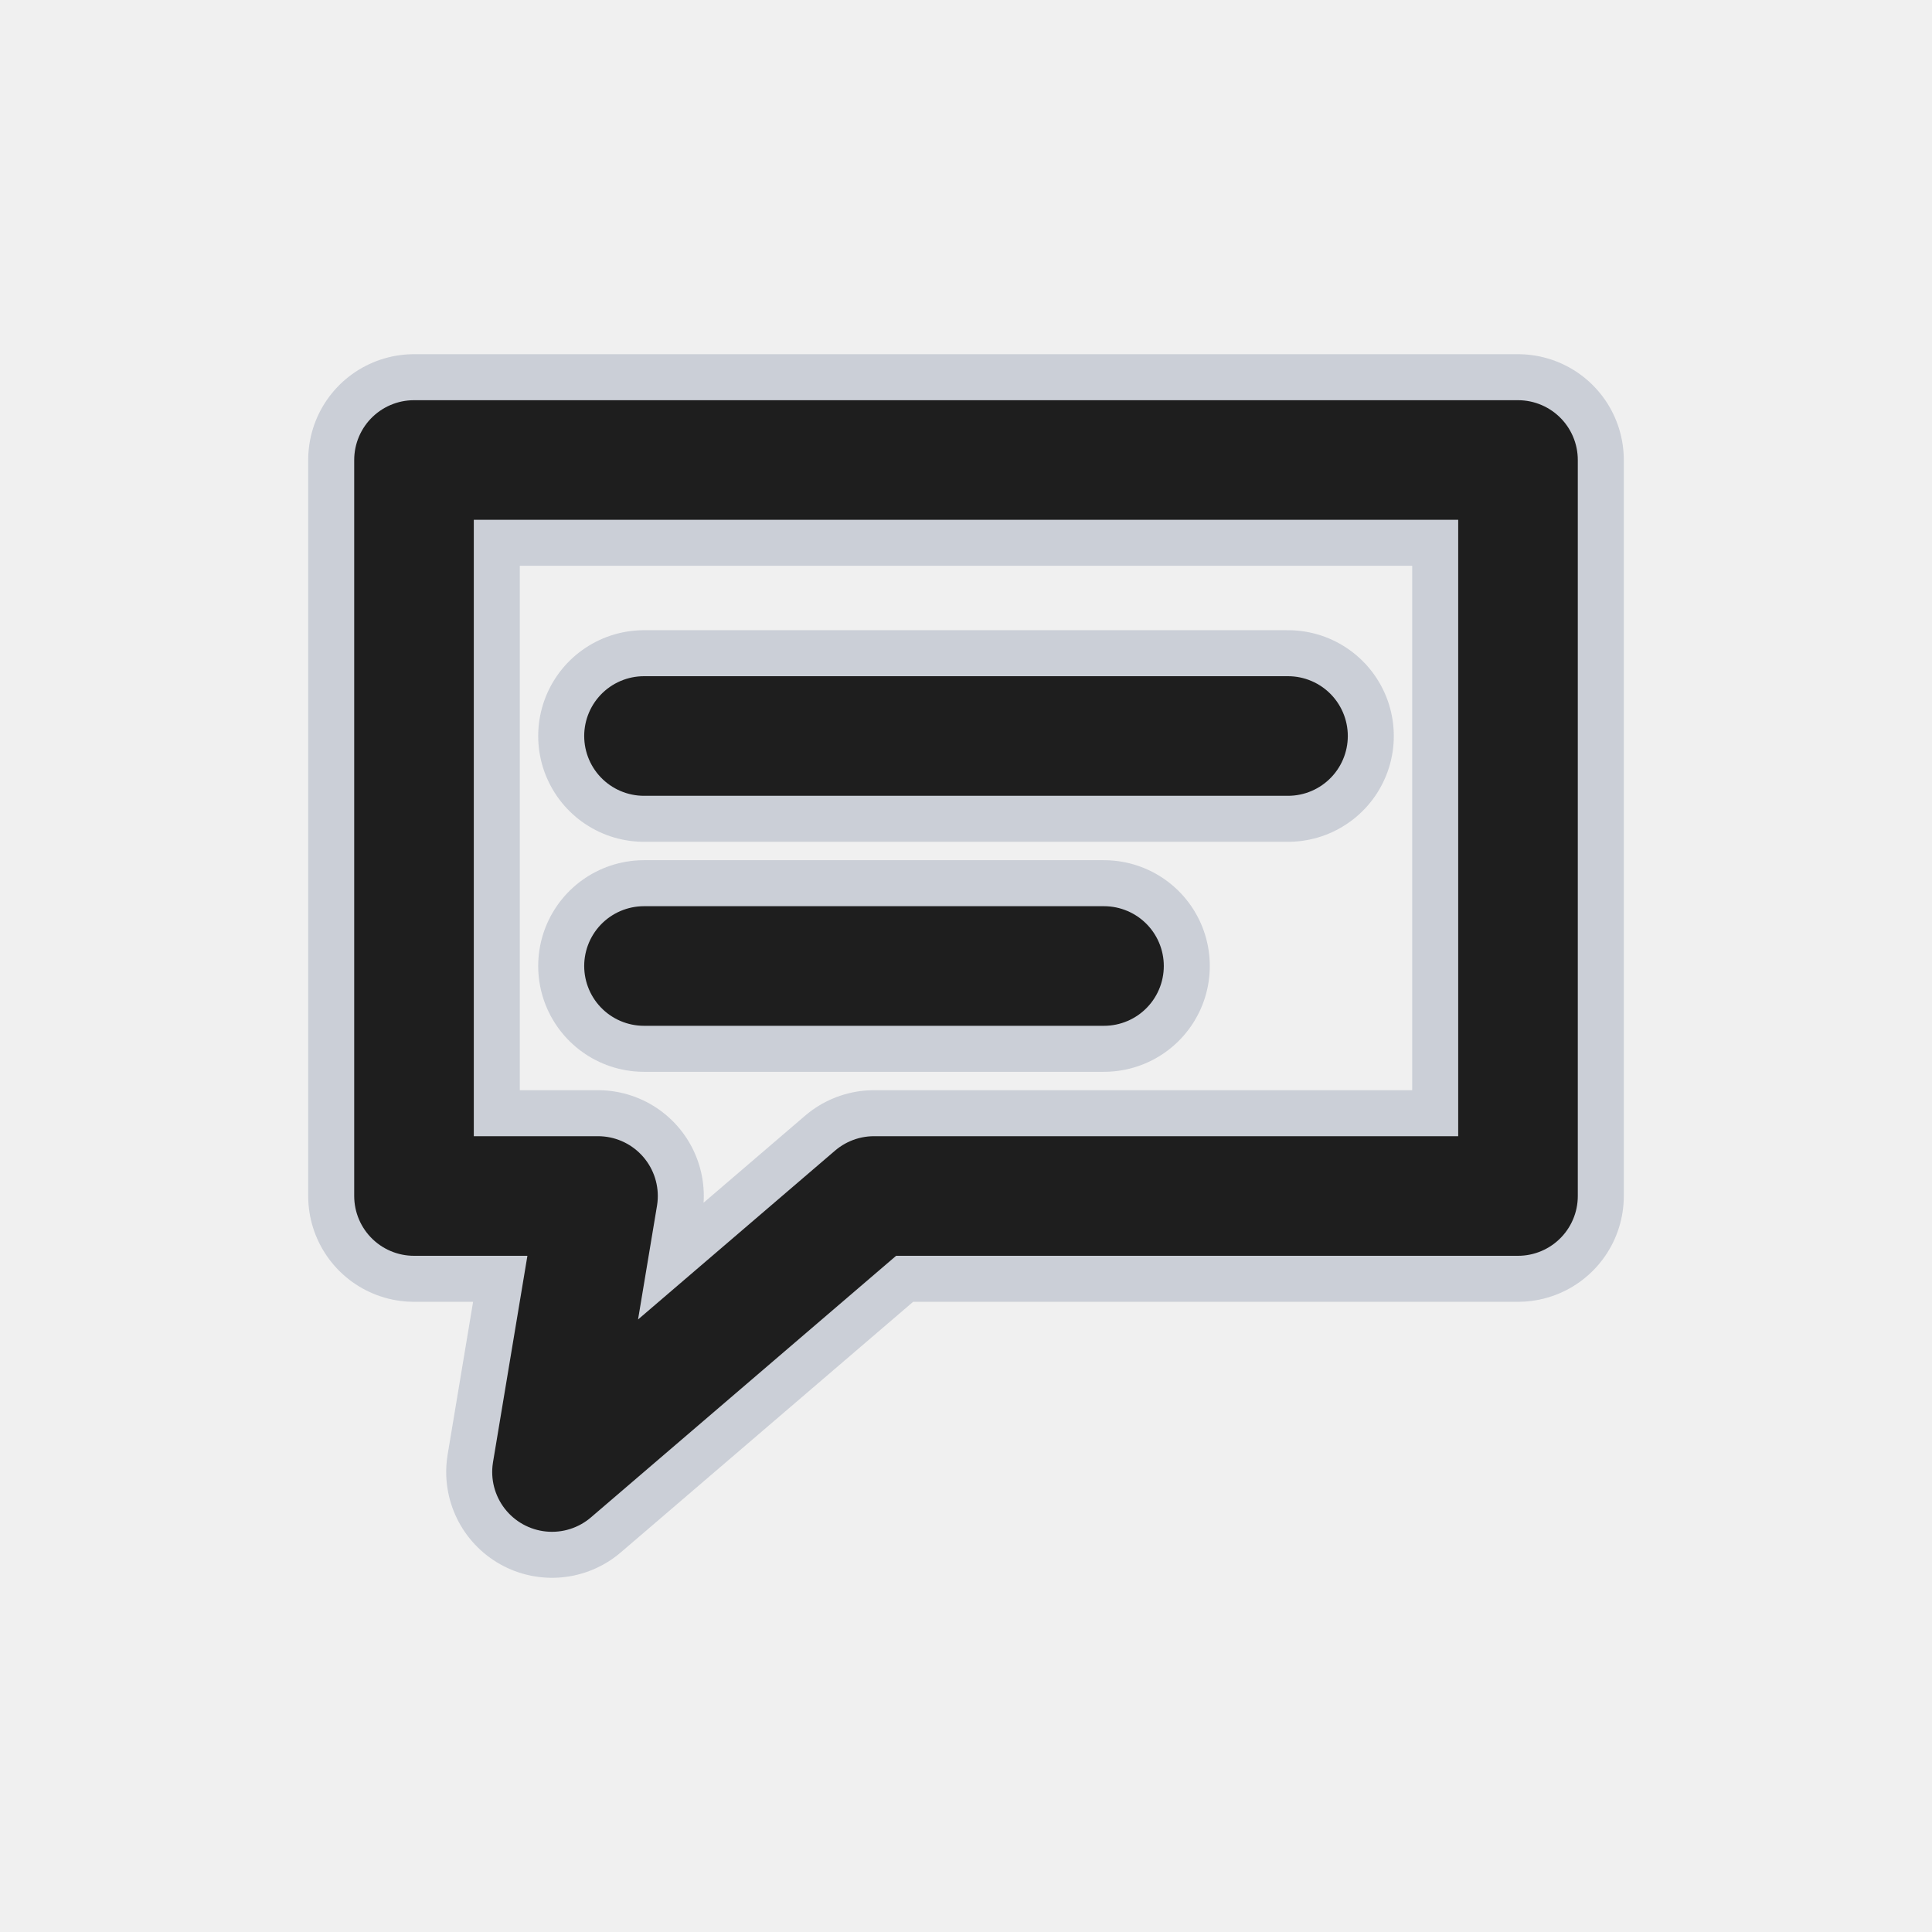
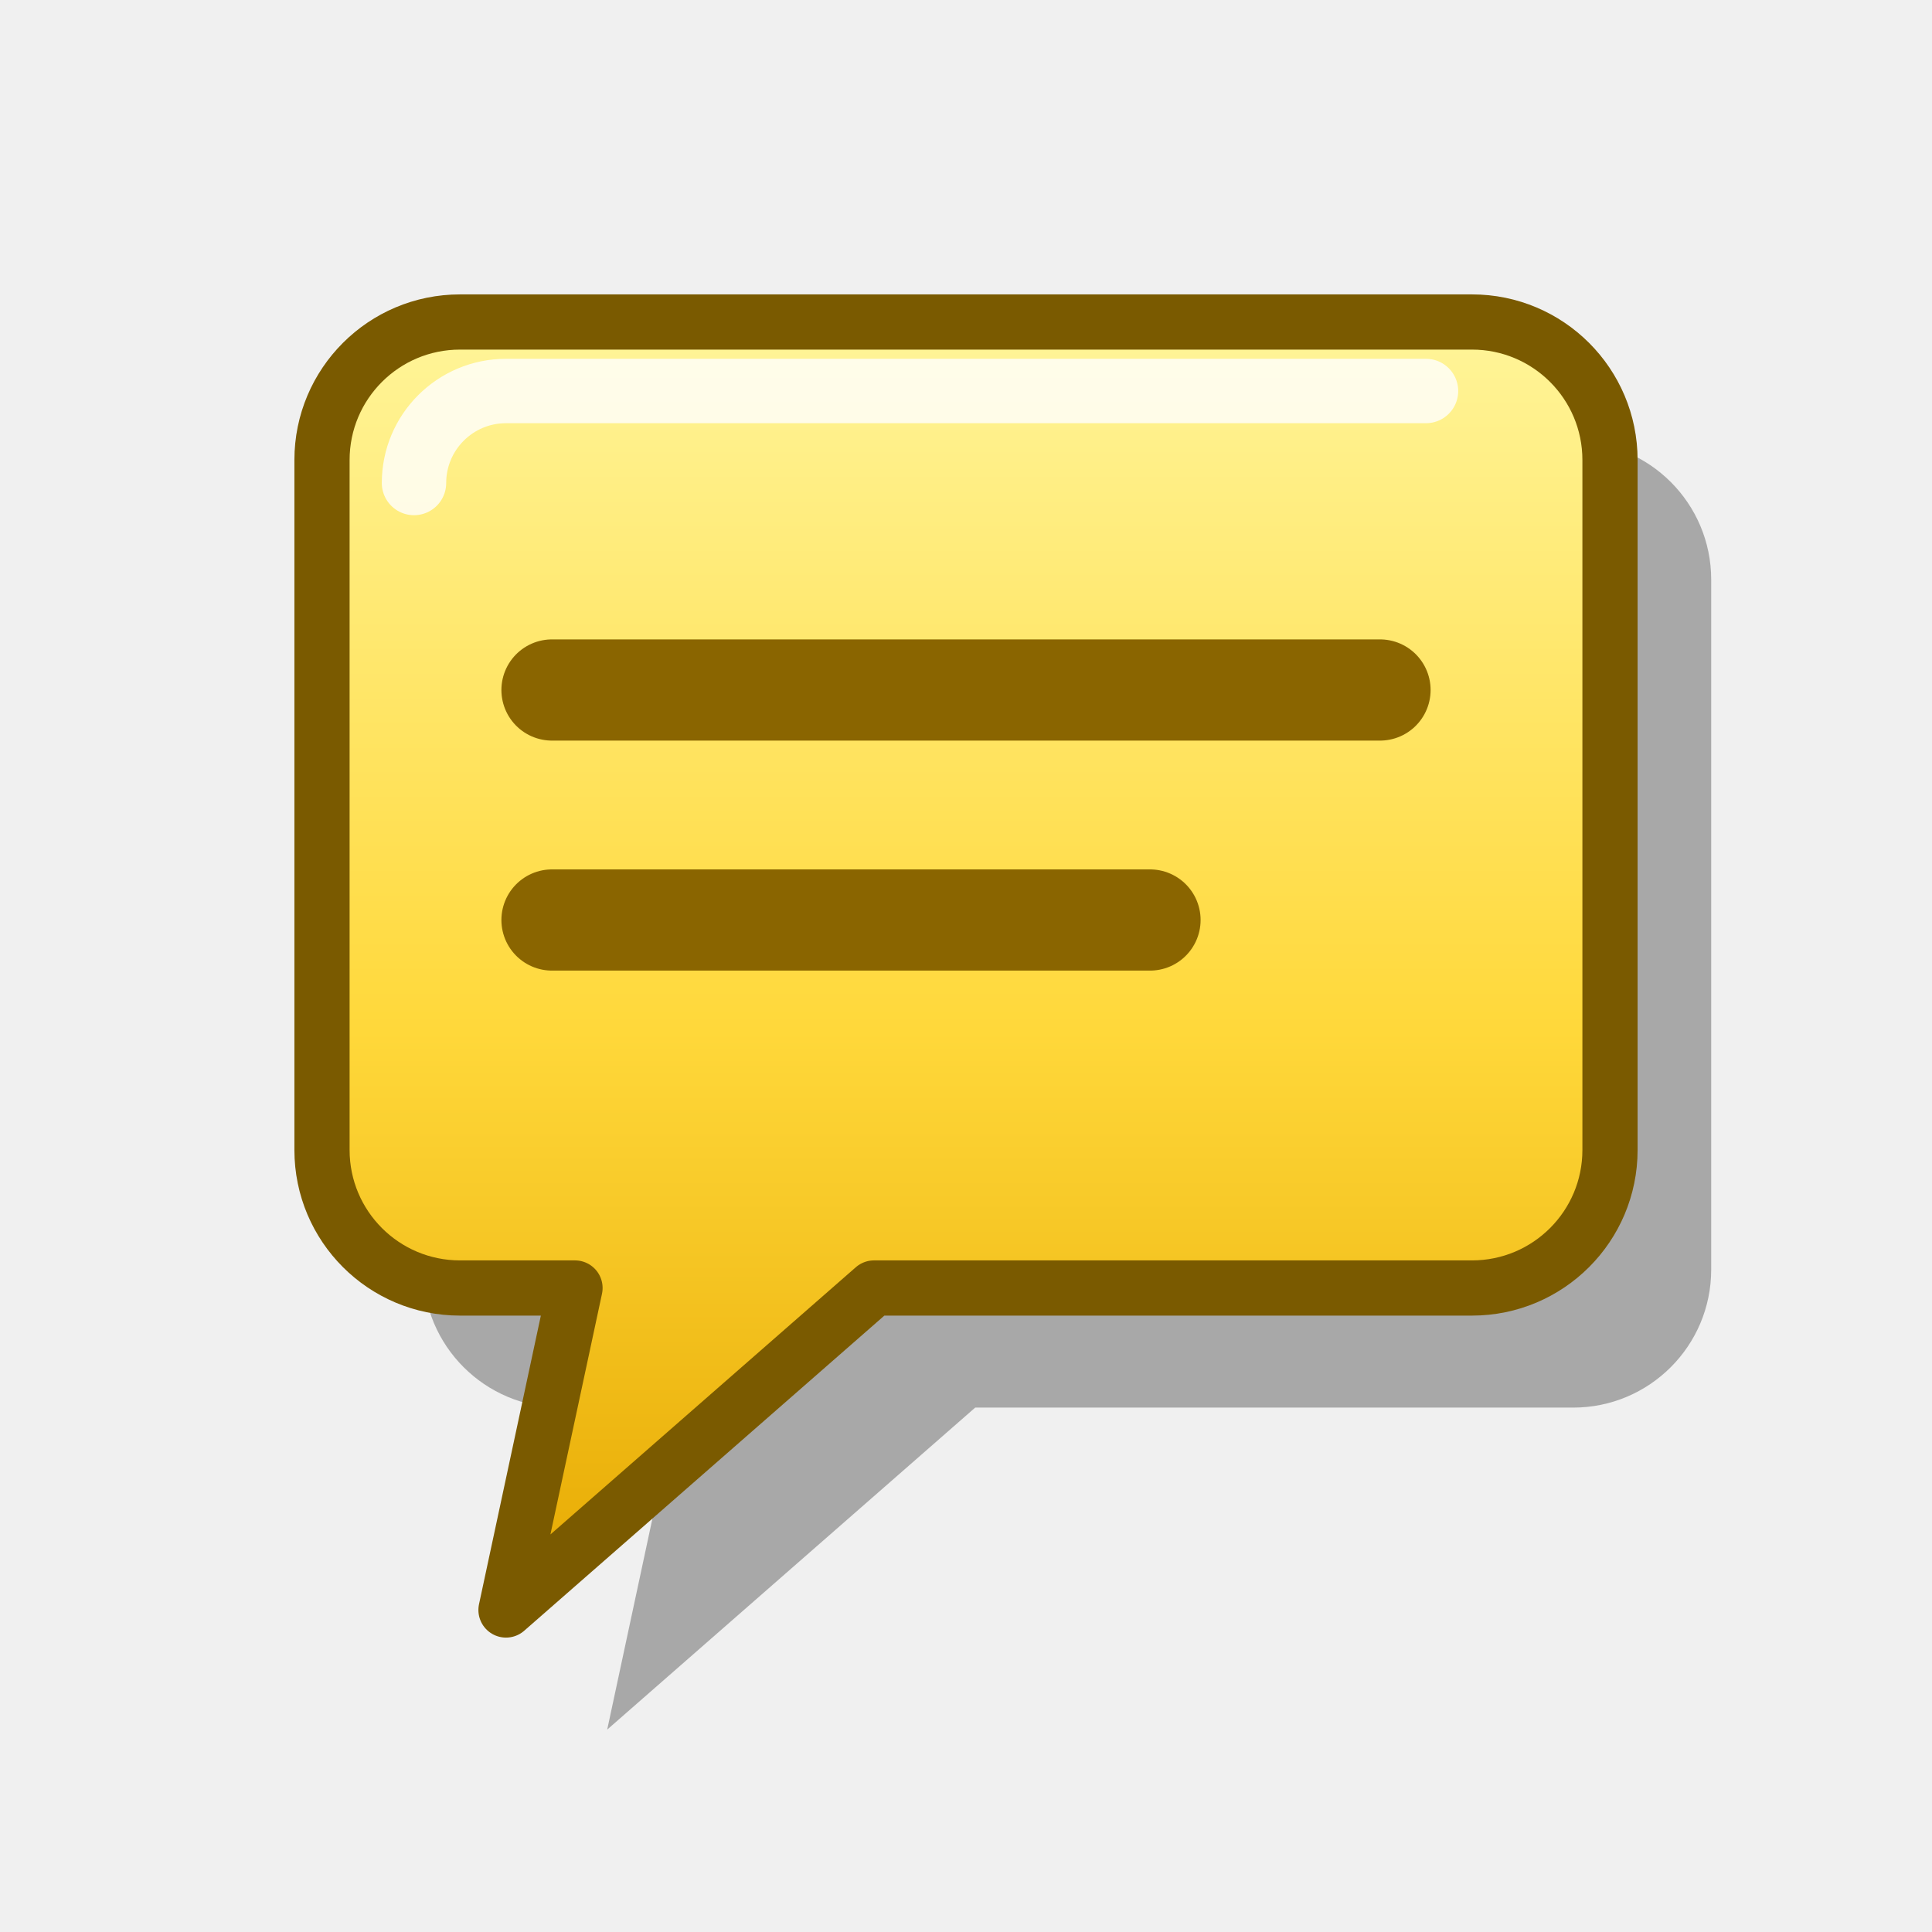
<svg xmlns="http://www.w3.org/2000/svg" width="42" height="42" viewBox="0 0 42 42">
-   <path d="M9 10 L33 10 L33 26 L19 26 L12 32 L13 26 L9 26 Z M14 16 L28 16 M14 21 L24 21" fill="none" stroke="#c4c9d2" stroke-opacity="0.85" stroke-width="4.6" stroke-linecap="round" stroke-linejoin="round" />
-   <path d="M9 10 L33 10 L33 26 L19 26 L12 32 L13 26 L9 26 Z M14 16 L28 16 M14 21 L24 21" fill="none" stroke="#1e1e1e" stroke-width="2.6" stroke-linecap="round" stroke-linejoin="round" />
+   <defs>
+     <linearGradient id="bubble" x1="0" y1="0" x2="0" y2="1">
+       <stop offset="0" stop-color="#fff59a" />
+       <stop offset="0.55" stop-color="#ffd83a" />
+       <stop offset="1" stop-color="#e6a800" />
+     </linearGradient>
+   </defs>
+   <path d="M8 11 a3 3 0 0 1 3 -3 L33 8 a3 3 0 0 1 3 3 L36 26 a3 3 0 0 1 -3 3 L20 29 L12 36 L13.5 29 L11 29 a3 3 0 0 1 -3 -3 Z" transform="translate(1.2 1.6)" fill="#000" fill-opacity="0.3" />
+   <path d="M7 10 a3 3 0 0 1 3 -3 L32 7 a3 3 0 0 1 3 3 L35 25 a3 3 0 0 1 -3 3 L19 28 L11 35 L12.5 28 L10 28 a3 3 0 0 1 -3 -3 Z" fill="url(#bubble)" stroke="#7a5a00" stroke-width="1.2" stroke-linejoin="round" />
+   <path d="M9 10.5 a2 2 0 0 1 2 -2 L31 8.5" fill="none" stroke="#fff" stroke-opacity="0.8" stroke-width="1.4" stroke-linecap="round" />
+   <path d="M12 15 L30 15 M12 20 L25 20" stroke="#8a6500" stroke-width="2.2" stroke-linecap="round" />
</svg>
